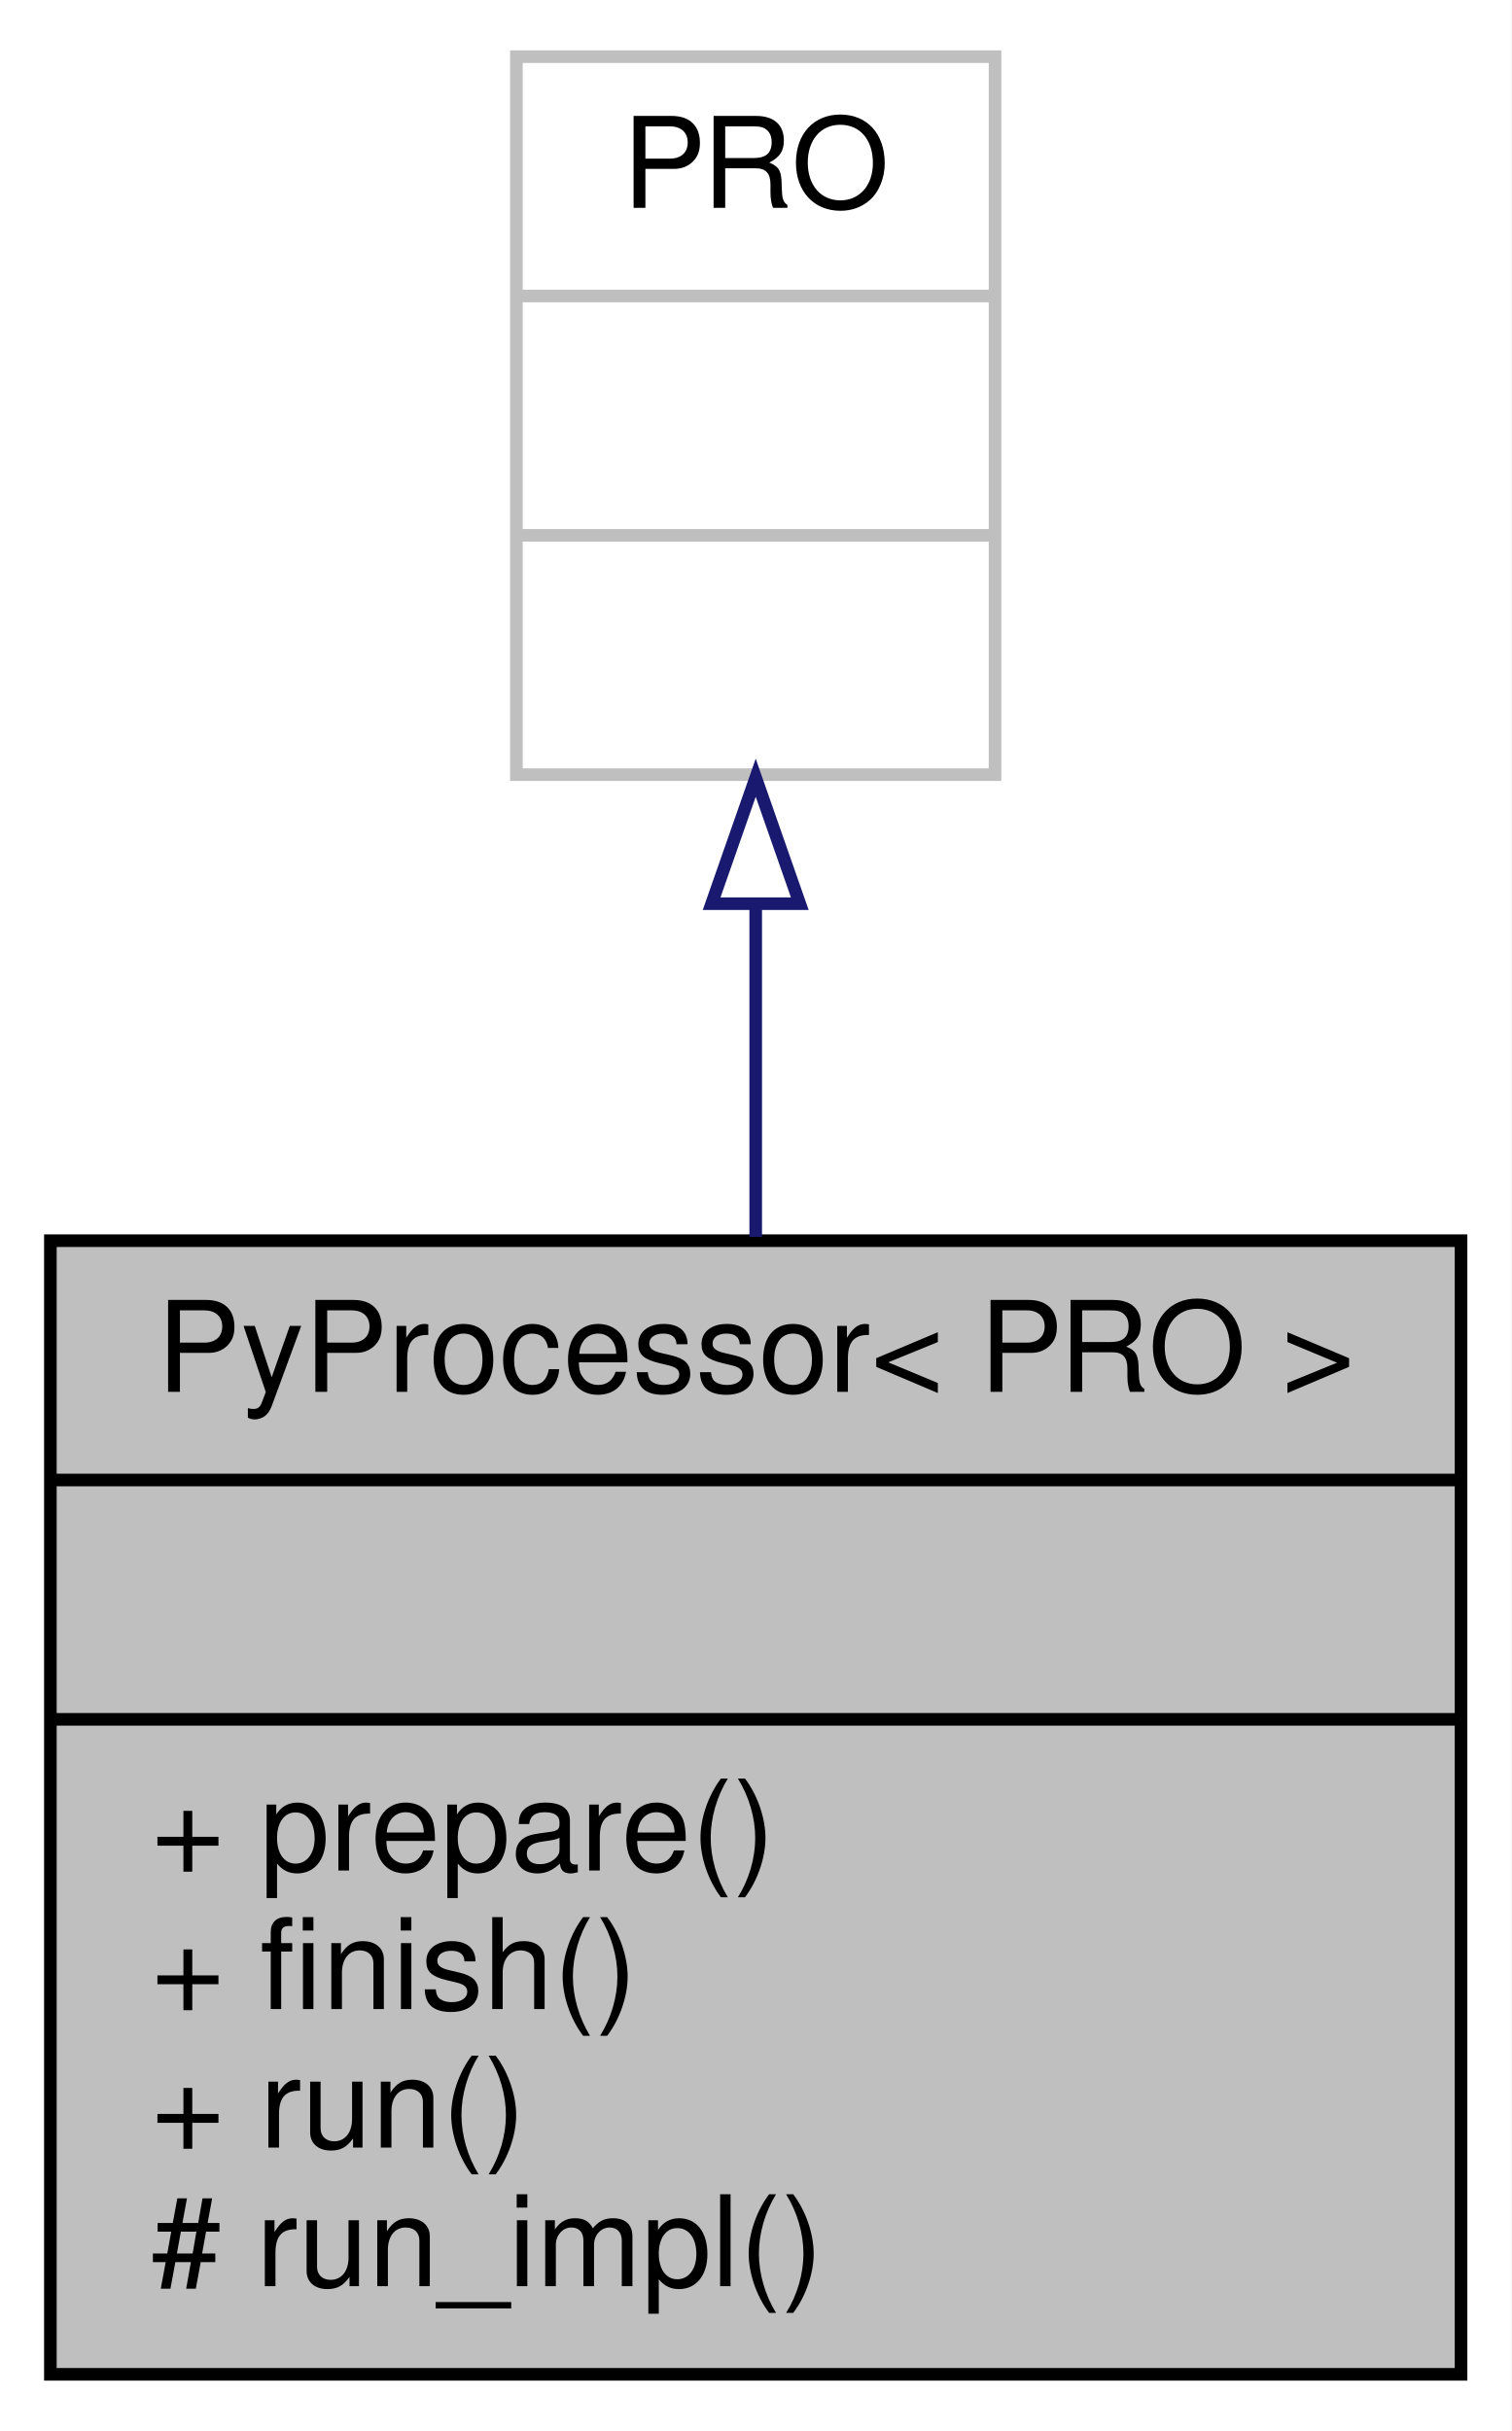
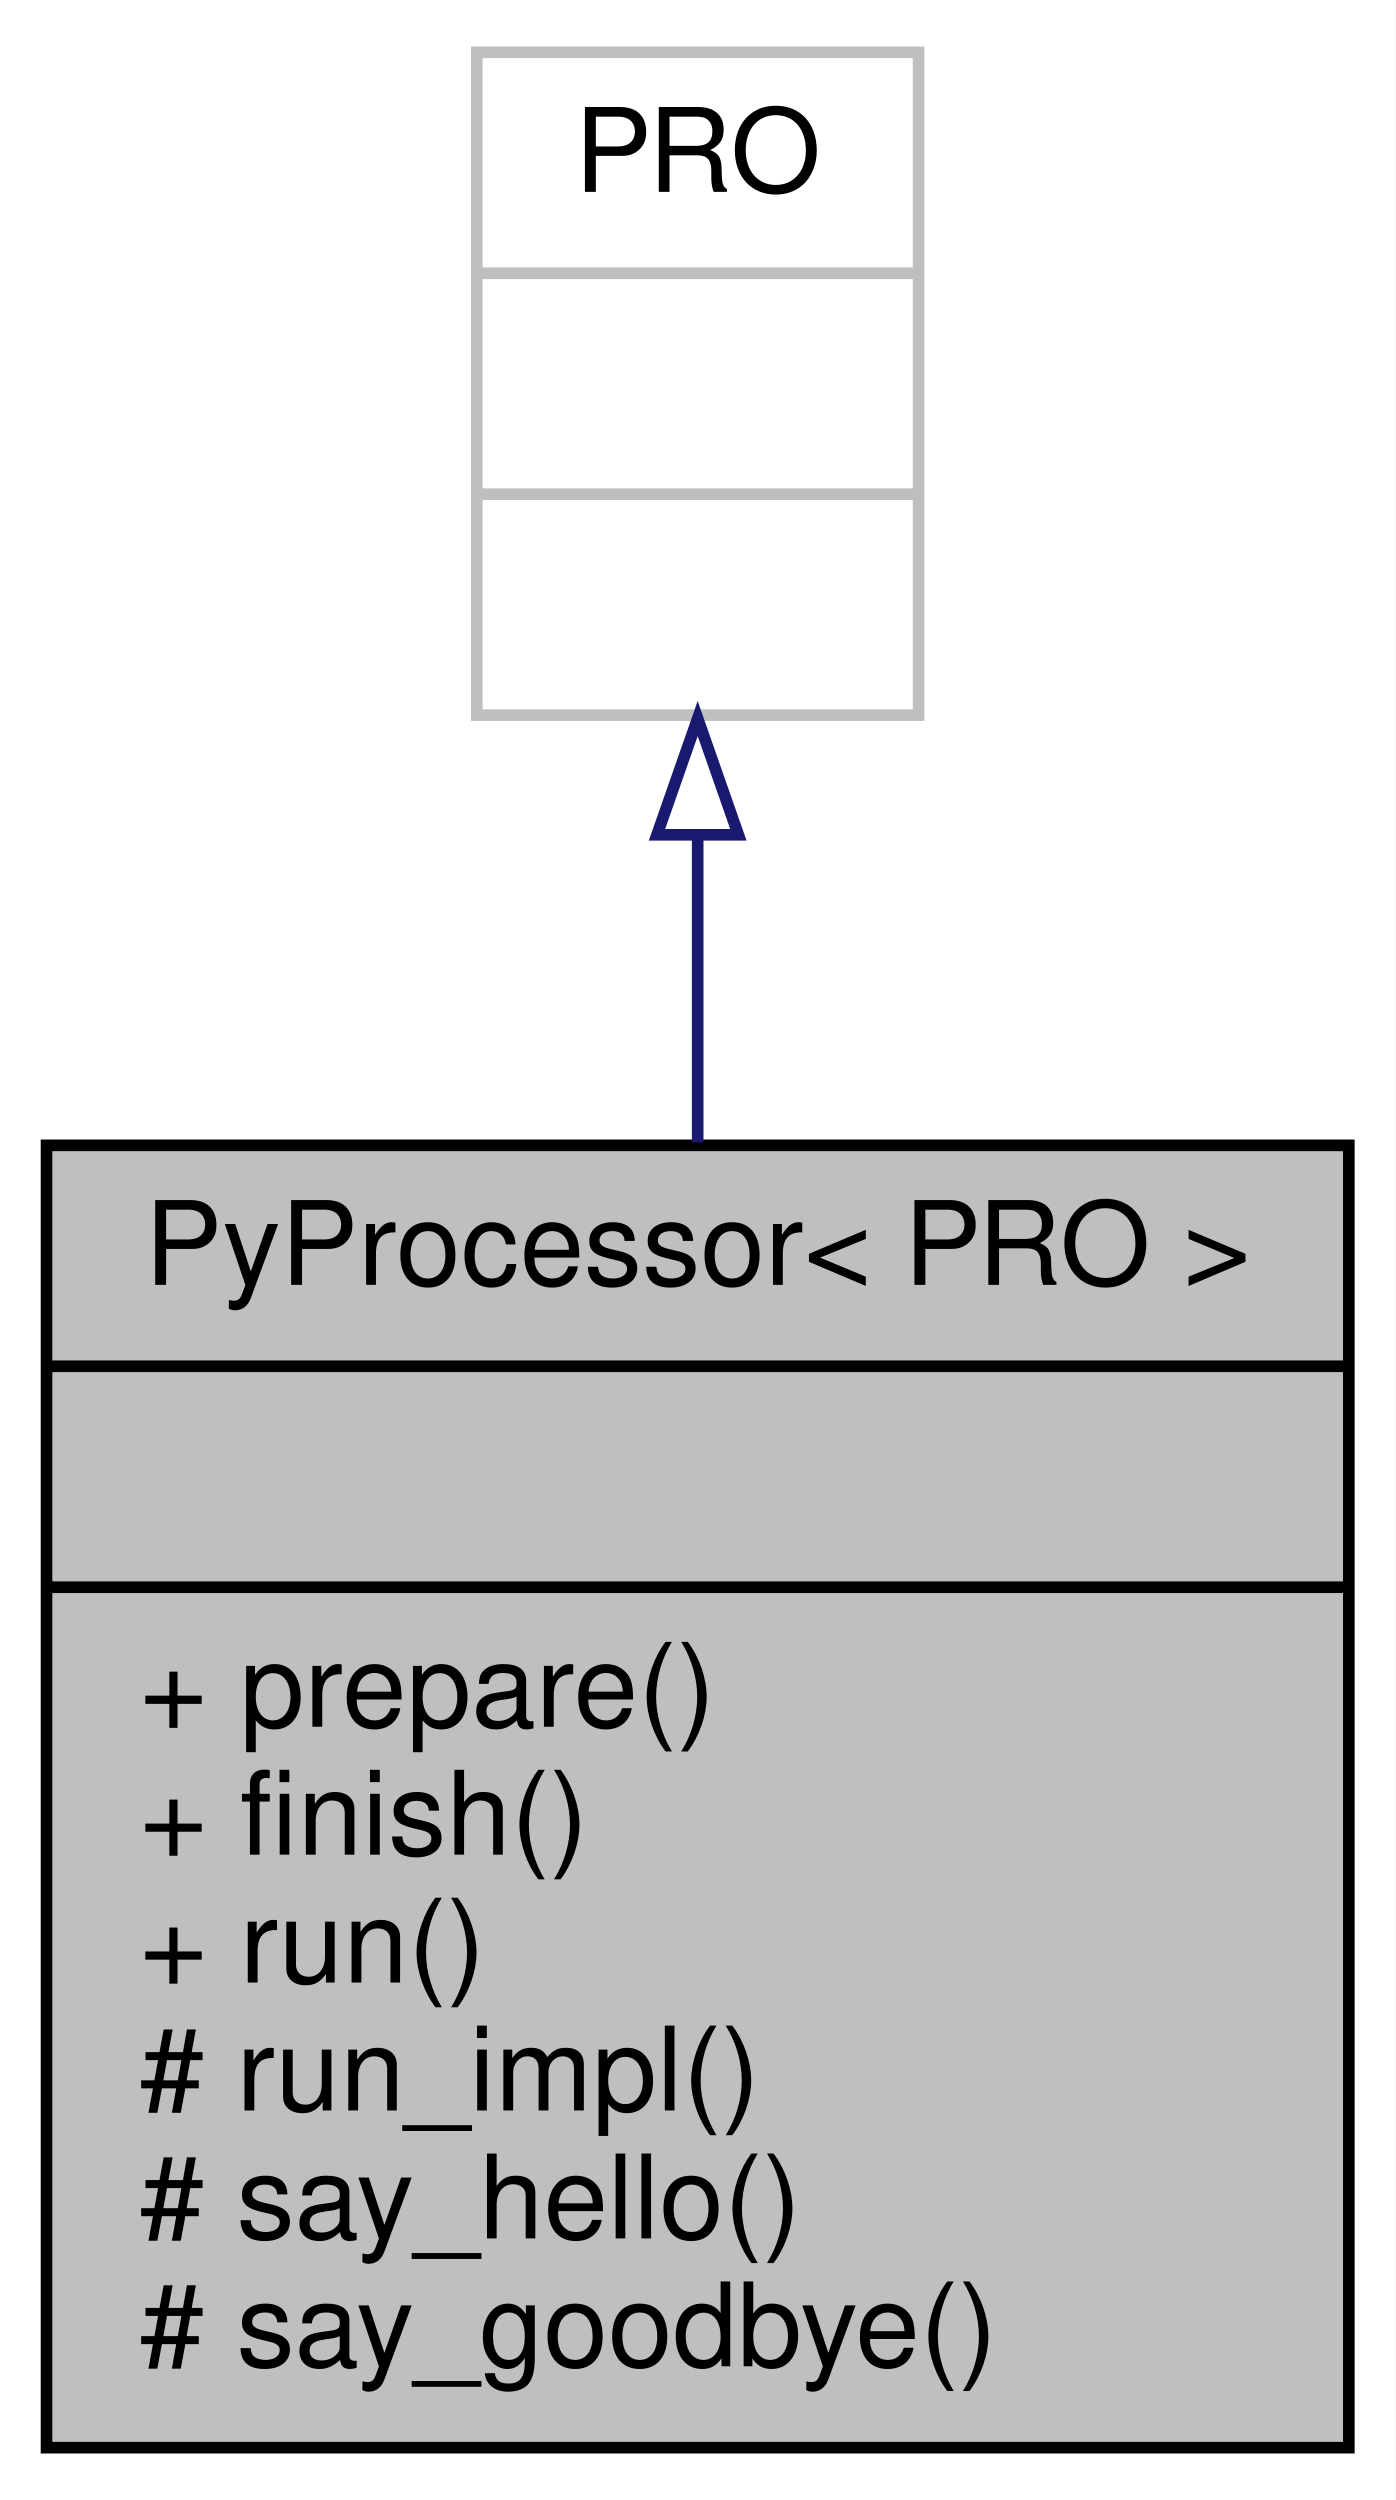
- <svg xmlns="http://www.w3.org/2000/svg" width="120pt" height="193pt" viewBox="0.00 0.00 120.00 193.00">
-   <g id="graph0" class="graph" transform="scale(1 1) rotate(0) translate(4 189)">
-     <polygon fill="#ffffff" stroke="transparent" points="-4,4 -4,-189 116,-189 116,4 -4,4" />
+ <svg xmlns="http://www.w3.org/2000/svg" width="120pt" height="215pt" viewBox="0.00 0.00 120.00 215.00">
+   <g id="graph0" class="graph" transform="scale(1 1) rotate(0) translate(4 211)">
+     <polygon fill="#ffffff" stroke="transparent" points="-4,4 -4,-211 116,-211 116,4 -4,4" />
    <g id="node1" class="node">
-       <polygon fill="#bfbfbf" stroke="#000000" points="0,-.5 0,-90.5 112,-90.5 112,-.5 0,-.5" />
-       <text text-anchor="middle" x="56" y="-78.5" font-family="Helvetica,sans-Serif" font-size="10.00" fill="#000000">PyProcessor&lt; PRO &gt;</text>
-       <polyline fill="none" stroke="#000000" points="0,-71.5 112,-71.5 " />
-       <text text-anchor="middle" x="56" y="-59.5" font-family="Helvetica,sans-Serif" font-size="10.00" fill="#000000"> </text>
-       <polyline fill="none" stroke="#000000" points="0,-52.5 112,-52.5 " />
-       <text text-anchor="start" x="8" y="-40.5" font-family="Helvetica,sans-Serif" font-size="10.00" fill="#000000">+ prepare()</text>
-       <text text-anchor="start" x="8" y="-29.5" font-family="Helvetica,sans-Serif" font-size="10.00" fill="#000000">+ finish()</text>
-       <text text-anchor="start" x="8" y="-18.5" font-family="Helvetica,sans-Serif" font-size="10.00" fill="#000000">+ run()</text>
-       <text text-anchor="start" x="8" y="-7.5" font-family="Helvetica,sans-Serif" font-size="10.00" fill="#000000"># run_impl()</text>
+       <polygon fill="#bfbfbf" stroke="#000000" points="0,-.5 0,-112.5 112,-112.5 112,-.5 0,-.5" />
+       <text text-anchor="middle" x="56" y="-100.5" font-family="Helvetica,sans-Serif" font-size="10.00" fill="#000000">PyProcessor&lt; PRO &gt;</text>
+       <polyline fill="none" stroke="#000000" points="0,-93.5 112,-93.5 " />
+       <text text-anchor="middle" x="56" y="-81.5" font-family="Helvetica,sans-Serif" font-size="10.00" fill="#000000"> </text>
+       <polyline fill="none" stroke="#000000" points="0,-74.5 112,-74.5 " />
+       <text text-anchor="start" x="8" y="-62.5" font-family="Helvetica,sans-Serif" font-size="10.00" fill="#000000">+ prepare()</text>
+       <text text-anchor="start" x="8" y="-51.5" font-family="Helvetica,sans-Serif" font-size="10.00" fill="#000000">+ finish()</text>
+       <text text-anchor="start" x="8" y="-40.5" font-family="Helvetica,sans-Serif" font-size="10.00" fill="#000000">+ run()</text>
+       <text text-anchor="start" x="8" y="-29.5" font-family="Helvetica,sans-Serif" font-size="10.00" fill="#000000"># run_impl()</text>
+       <text text-anchor="start" x="8" y="-18.5" font-family="Helvetica,sans-Serif" font-size="10.00" fill="#000000"># say_hello()</text>
+       <text text-anchor="start" x="8" y="-7.5" font-family="Helvetica,sans-Serif" font-size="10.00" fill="#000000"># say_goodbye()</text>
    </g>
    <g id="node2" class="node">
-       <polygon fill="#ffffff" stroke="#bfbfbf" points="37,-127.5 37,-184.5 75,-184.5 75,-127.5 37,-127.5" />
-       <text text-anchor="middle" x="56" y="-172.5" font-family="Helvetica,sans-Serif" font-size="10.00" fill="#000000">PRO</text>
-       <polyline fill="none" stroke="#bfbfbf" points="37,-165.5 75,-165.5 " />
-       <text text-anchor="middle" x="56" y="-153.5" font-family="Helvetica,sans-Serif" font-size="10.00" fill="#000000"> </text>
-       <polyline fill="none" stroke="#bfbfbf" points="37,-146.5 75,-146.5 " />
-       <text text-anchor="middle" x="56" y="-134.5" font-family="Helvetica,sans-Serif" font-size="10.00" fill="#000000"> </text>
+       <polygon fill="#ffffff" stroke="#bfbfbf" points="37,-149.5 37,-206.5 75,-206.5 75,-149.5 37,-149.5" />
+       <text text-anchor="middle" x="56" y="-194.5" font-family="Helvetica,sans-Serif" font-size="10.00" fill="#000000">PRO</text>
+       <polyline fill="none" stroke="#bfbfbf" points="37,-187.5 75,-187.5 " />
+       <text text-anchor="middle" x="56" y="-175.5" font-family="Helvetica,sans-Serif" font-size="10.00" fill="#000000"> </text>
+       <polyline fill="none" stroke="#bfbfbf" points="37,-168.5 75,-168.5 " />
+       <text text-anchor="middle" x="56" y="-156.5" font-family="Helvetica,sans-Serif" font-size="10.00" fill="#000000"> </text>
    </g>
    <g id="edge1" class="edge">
-       <path fill="none" stroke="#191970" d="M56,-117.198C56,-108.667 56,-99.561 56,-90.799" />
-       <polygon fill="none" stroke="#191970" points="52.5,-117.256 56,-127.256 59.5,-117.256 52.5,-117.256" />
+       <path fill="none" stroke="#191970" d="M56,-139.002C56,-130.633 56,-121.629 56,-112.754" />
+       <polygon fill="none" stroke="#191970" points="52.5,-139.206 56,-149.206 59.5,-139.206 52.5,-139.206" />
    </g>
  </g>
</svg>
